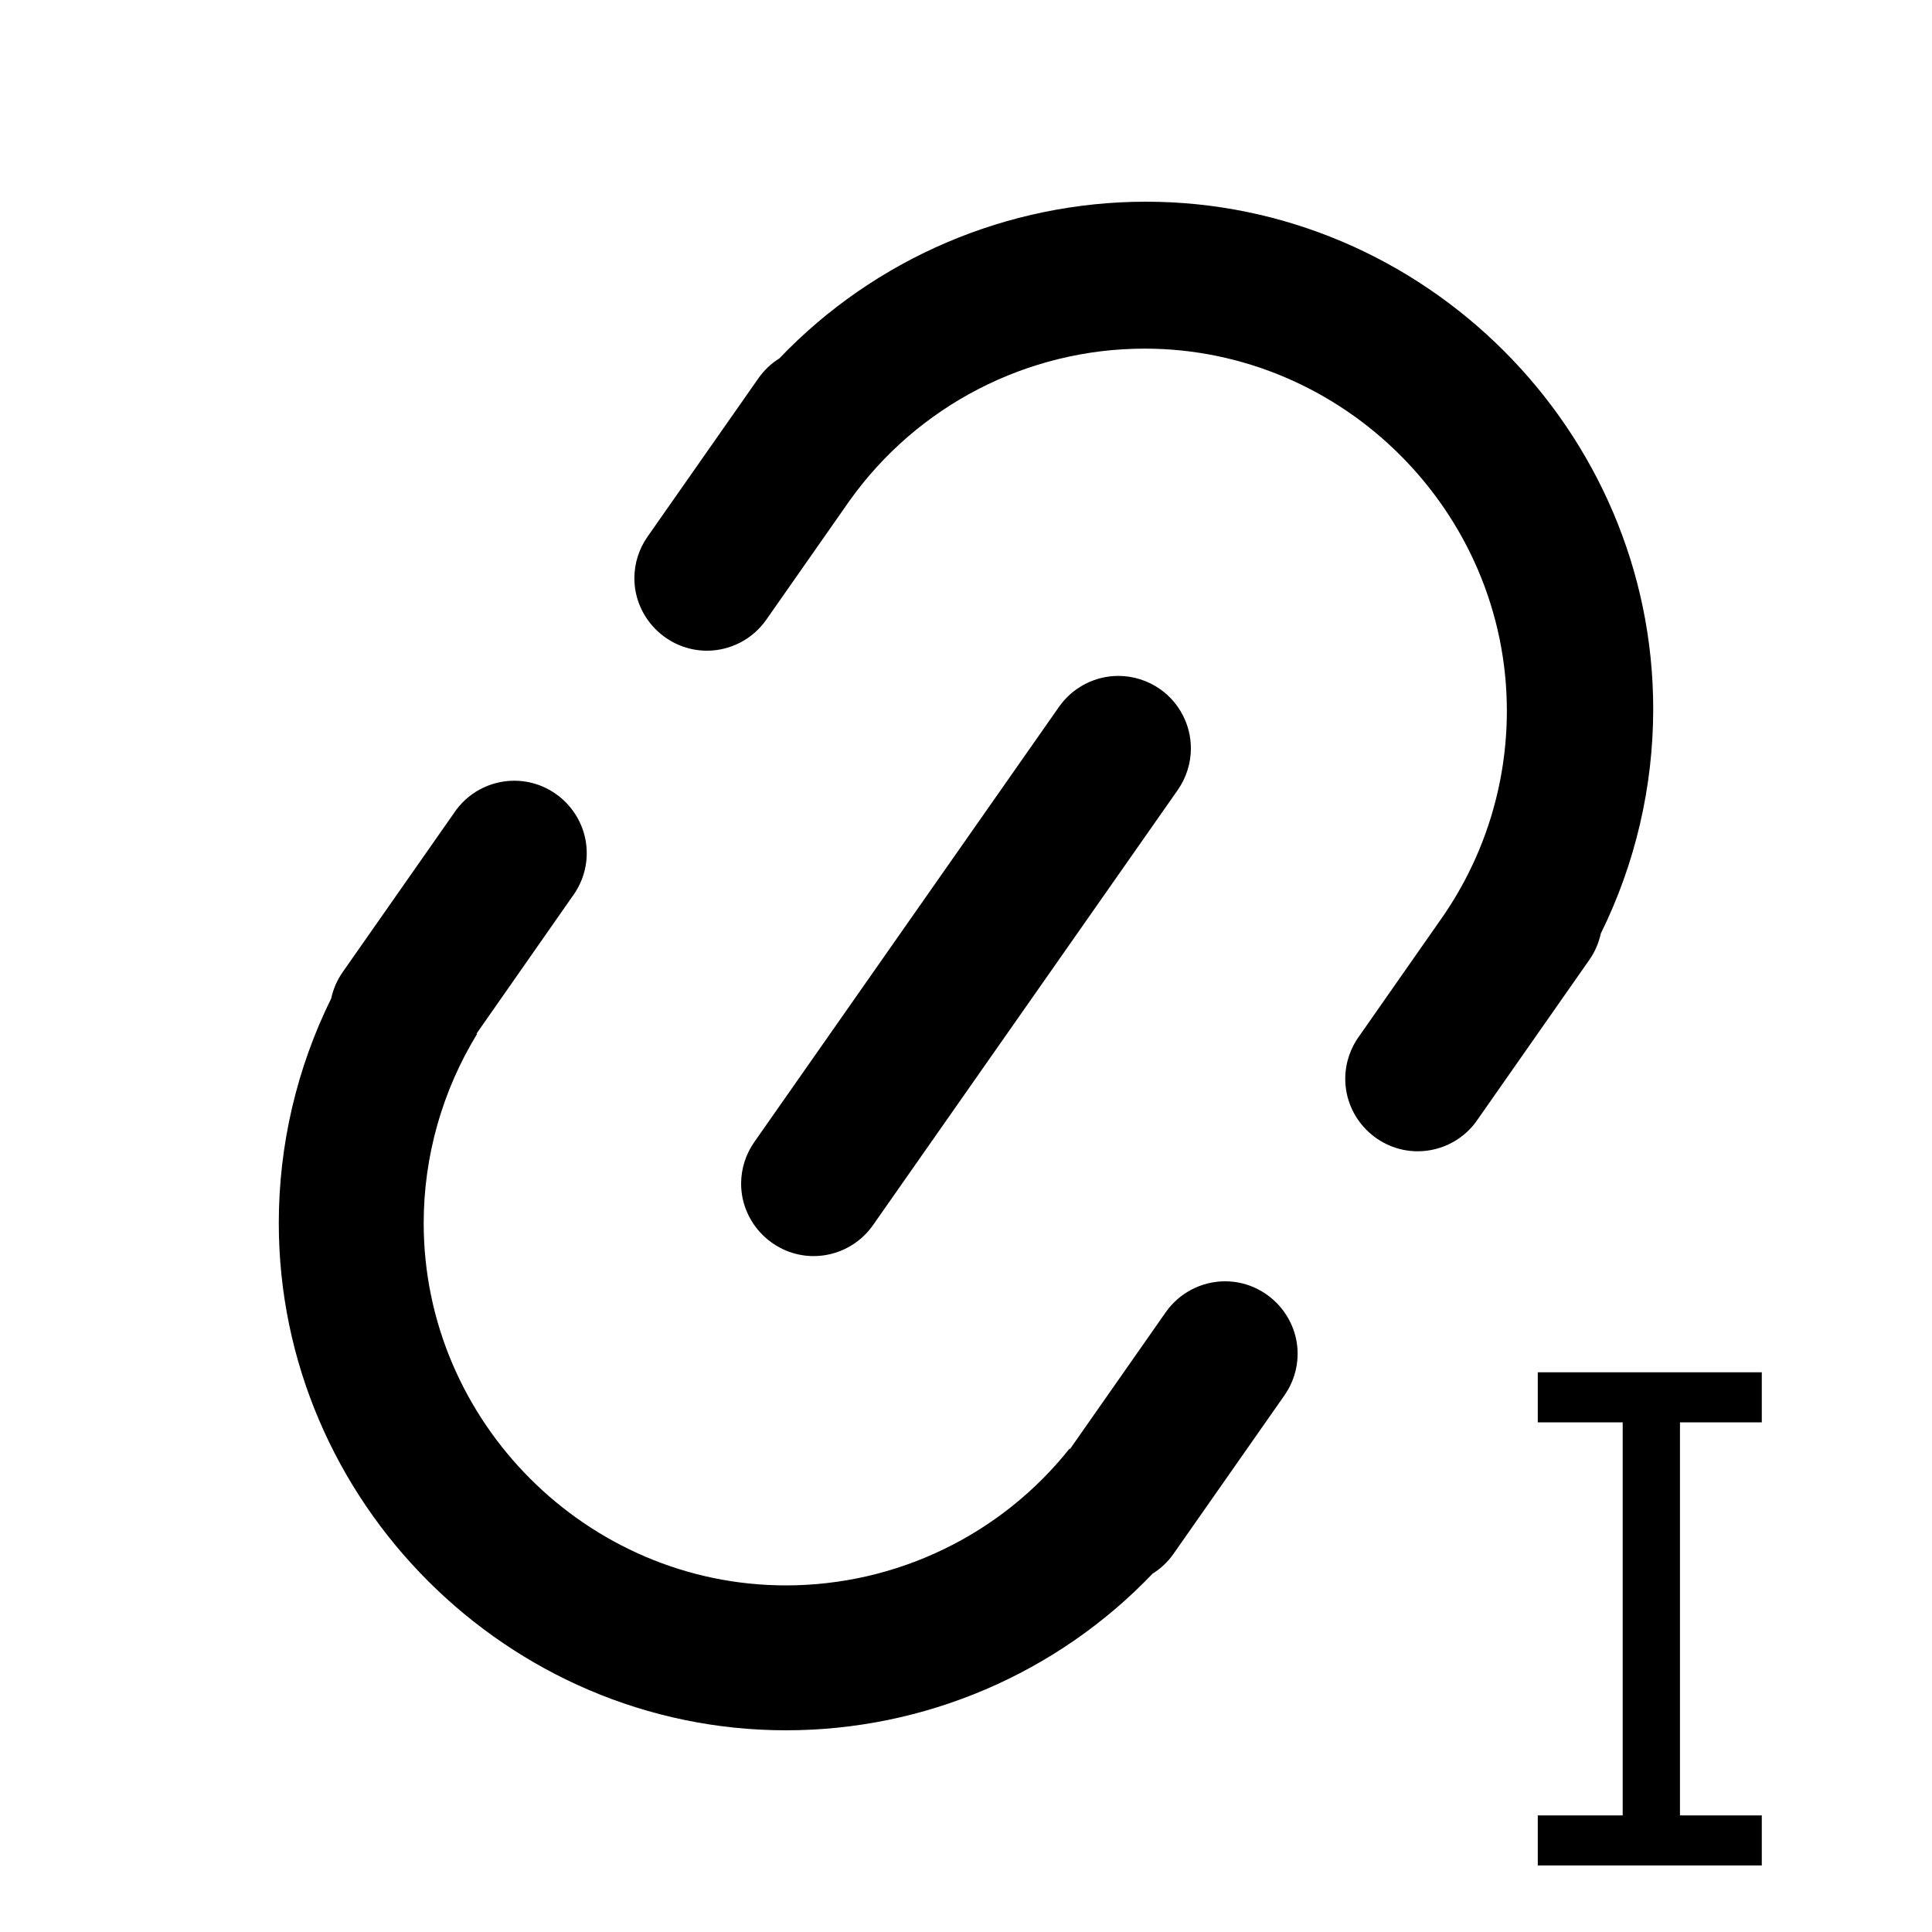
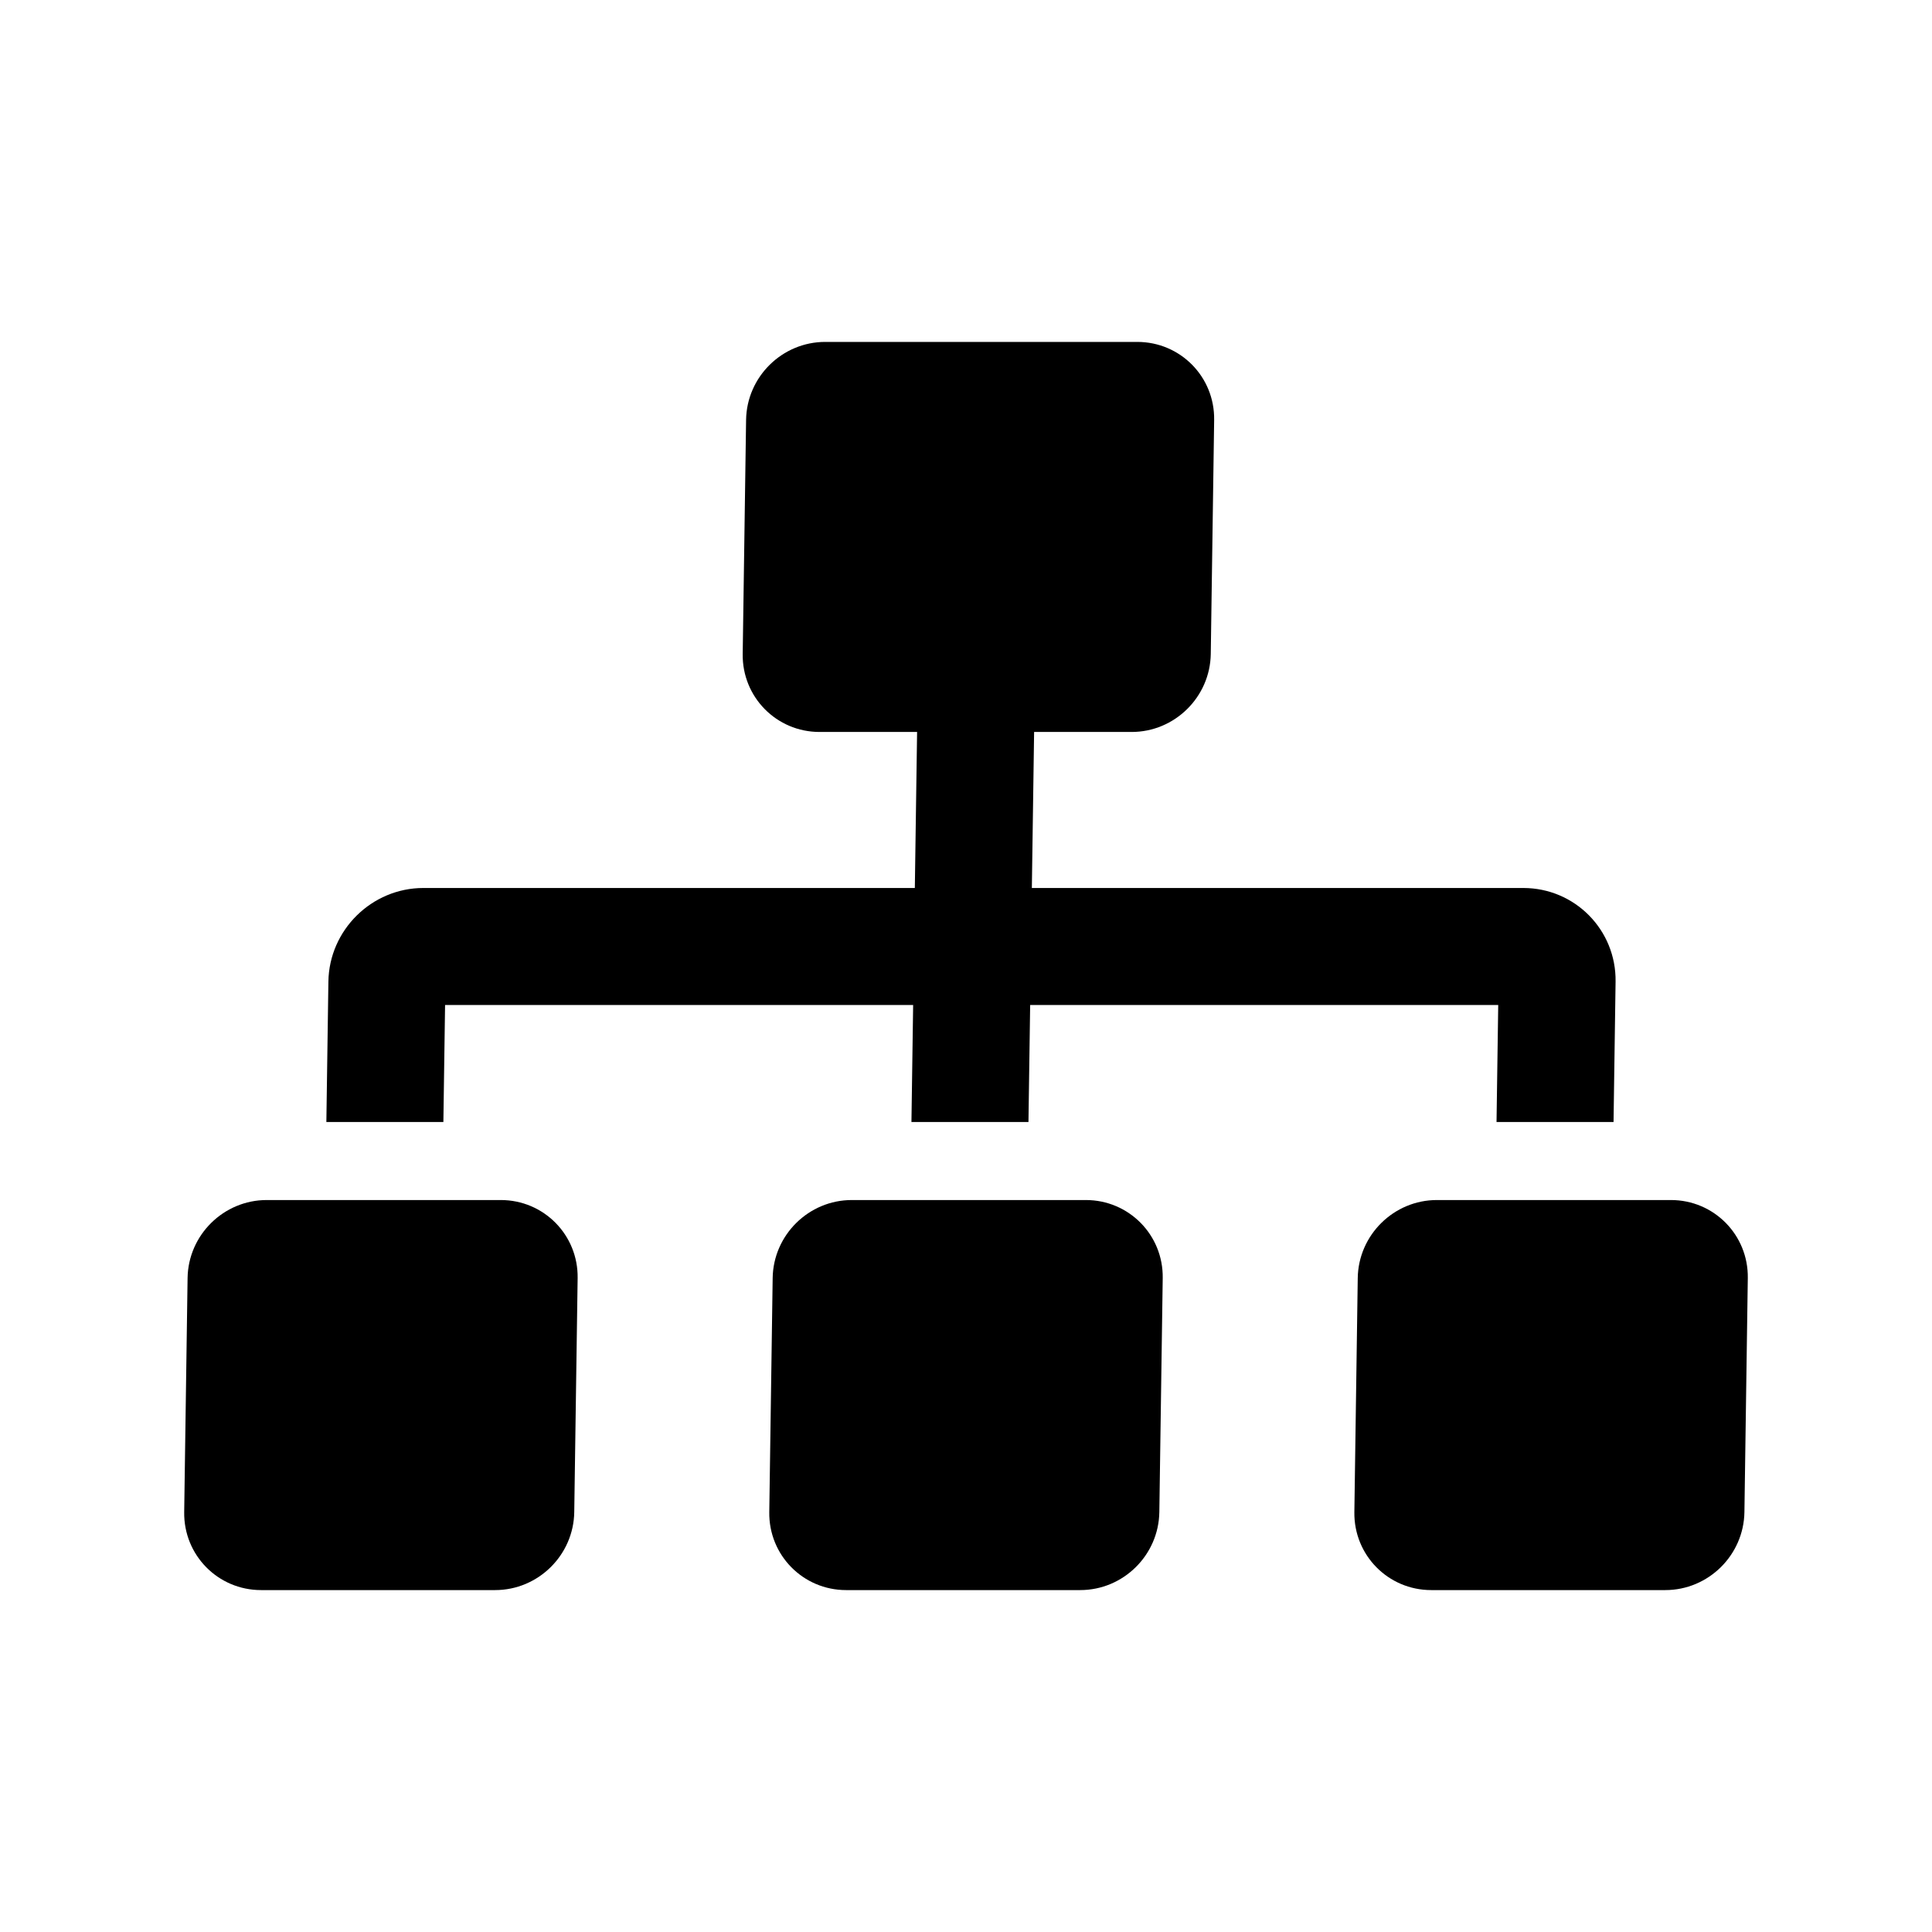
- <svg xmlns="http://www.w3.org/2000/svg" width="20" height="20" viewBox="0 0 20 20">
-   <g fill="#000" fill-rule="evenodd">
-     <path d="M18.238,14.724l-0.847,0l0,4.069l0.847,0l0,0.518l-2.319,0l0,-0.518l0.879,0l0,-4.069l-0.879,0l0,-0.518l2.319,0l0,0.518Zm-7.161,0.276l0.991,-1.416c0.14,-0.2 0.37,-0.32 0.615,-0.32c0.411,0 0.75,0.339 0.75,0.75c0,0.154 -0.048,0.304 -0.136,0.43l-1.148,1.64c-0.058,0.083 -0.132,0.153 -0.217,0.206c-0.99,1.036 -2.362,1.622 -3.795,1.622c-2.881,0 -5.251,-2.37 -5.251,-5.251c0,-0.807 0.186,-1.603 0.543,-2.326c0.02,-0.095 0.06,-0.189 0.12,-0.274l1.147,-1.639c0.138,-0.212 0.375,-0.34 0.628,-0.34c0.412,0 0.75,0.338 0.75,0.75c0,0.162 -0.053,0.32 -0.15,0.45l-0.991,1.418l0.006,0.003c-0.361,0.59 -0.553,1.268 -0.553,1.959c0,2.057 1.693,3.75 3.75,3.75c1.142,0 2.224,-0.521 2.935,-1.415l0.006,0.004l0,-0.001Zm0.931,-7.867c0.2,0.14 0.32,0.37 0.32,0.614c0,0.154 -0.048,0.305 -0.136,0.431l-3.155,4.505c-0.14,0.2 -0.37,0.32 -0.615,0.32c-0.411,0 -0.75,-0.339 -0.75,-0.75c0,-0.154 0.048,-0.304 0.136,-0.43l3.155,-4.506c0.14,-0.2 0.37,-0.32 0.614,-0.32c0.154,0 0.305,0.048 0.431,0.136Zm4.563,2.532c-0.021,0.098 -0.062,0.192 -0.12,0.274l-1.147,1.639c-0.138,0.212 -0.375,0.34 -0.628,0.34c-0.412,0 -0.75,-0.338 -0.75,-0.75c0,-0.162 0.053,-0.32 0.15,-0.45l0.86,-1.23c0.432,-0.626 0.663,-1.369 0.663,-2.129c0,-2.058 -1.693,-3.75 -3.75,-3.75c-1.213,0 -2.354,0.589 -3.057,1.578l-0.86,1.229c-0.14,0.2 -0.37,0.32 -0.614,0.32c-0.412,0 -0.751,-0.339 -0.751,-0.75c0,-0.154 0.048,-0.304 0.136,-0.43l1.148,-1.64c0.058,-0.083 0.132,-0.153 0.217,-0.206c0.99,-1.036 2.362,-1.622 3.795,-1.622c2.881,0 5.251,2.37 5.251,5.251c0,0.807 -0.186,1.603 -0.543,2.326Z" />
+ <svg xmlns="http://www.w3.org/2000/svg" width="100%" height="100%" viewBox="0 0 20 20" version="1.1" xml:space="preserve" style="fill-rule:evenodd;clip-rule:evenodd;stroke-linejoin:round;stroke-miterlimit:2;">
+   <g transform="matrix(0.0252365,0,-0.000365455,0.0252365,2.0822,3.53946)">
+     <path d="M128,352L32,352C14.33,352 0,366.33 0,384L0,480C0,497.67 14.33,512 32,512L128,512C145.67,512 160,497.67 160,480L160,384C160,366.33 145.67,352 128,352ZM104,272L296,272L296,320L344,320L344,272L536,272L536,320L584,320L584,262.41C584,241.24 566.77,224 545.59,224L344,224L344,160L384,160C401.67,160 416,145.67 416,128L416,32C416,14.33 401.67,0 384,0L256,0C238.33,0 224,14.33 224,32L224,128C224,145.67 238.33,160 256,160L296,160L296,224L94.41,224C73.23,224 56,241.23 56,262.41L56,320L104,320L104,272ZM368,352L272,352C254.33,352 240,366.33 240,384L240,480C240,497.67 254.33,512 272,512L368,512C385.67,512 400,497.67 400,480L400,384C400,366.33 385.67,352 368,352ZM608,352L512,352C494.33,352 480,366.33 480,384L480,480C480,497.67 494.33,512 512,512L608,512C625.67,512 640,497.67 640,480L640,384C640,366.33 625.67,352 608,352Z" style="fill-rule:nonzero;" />
  </g>
</svg>
